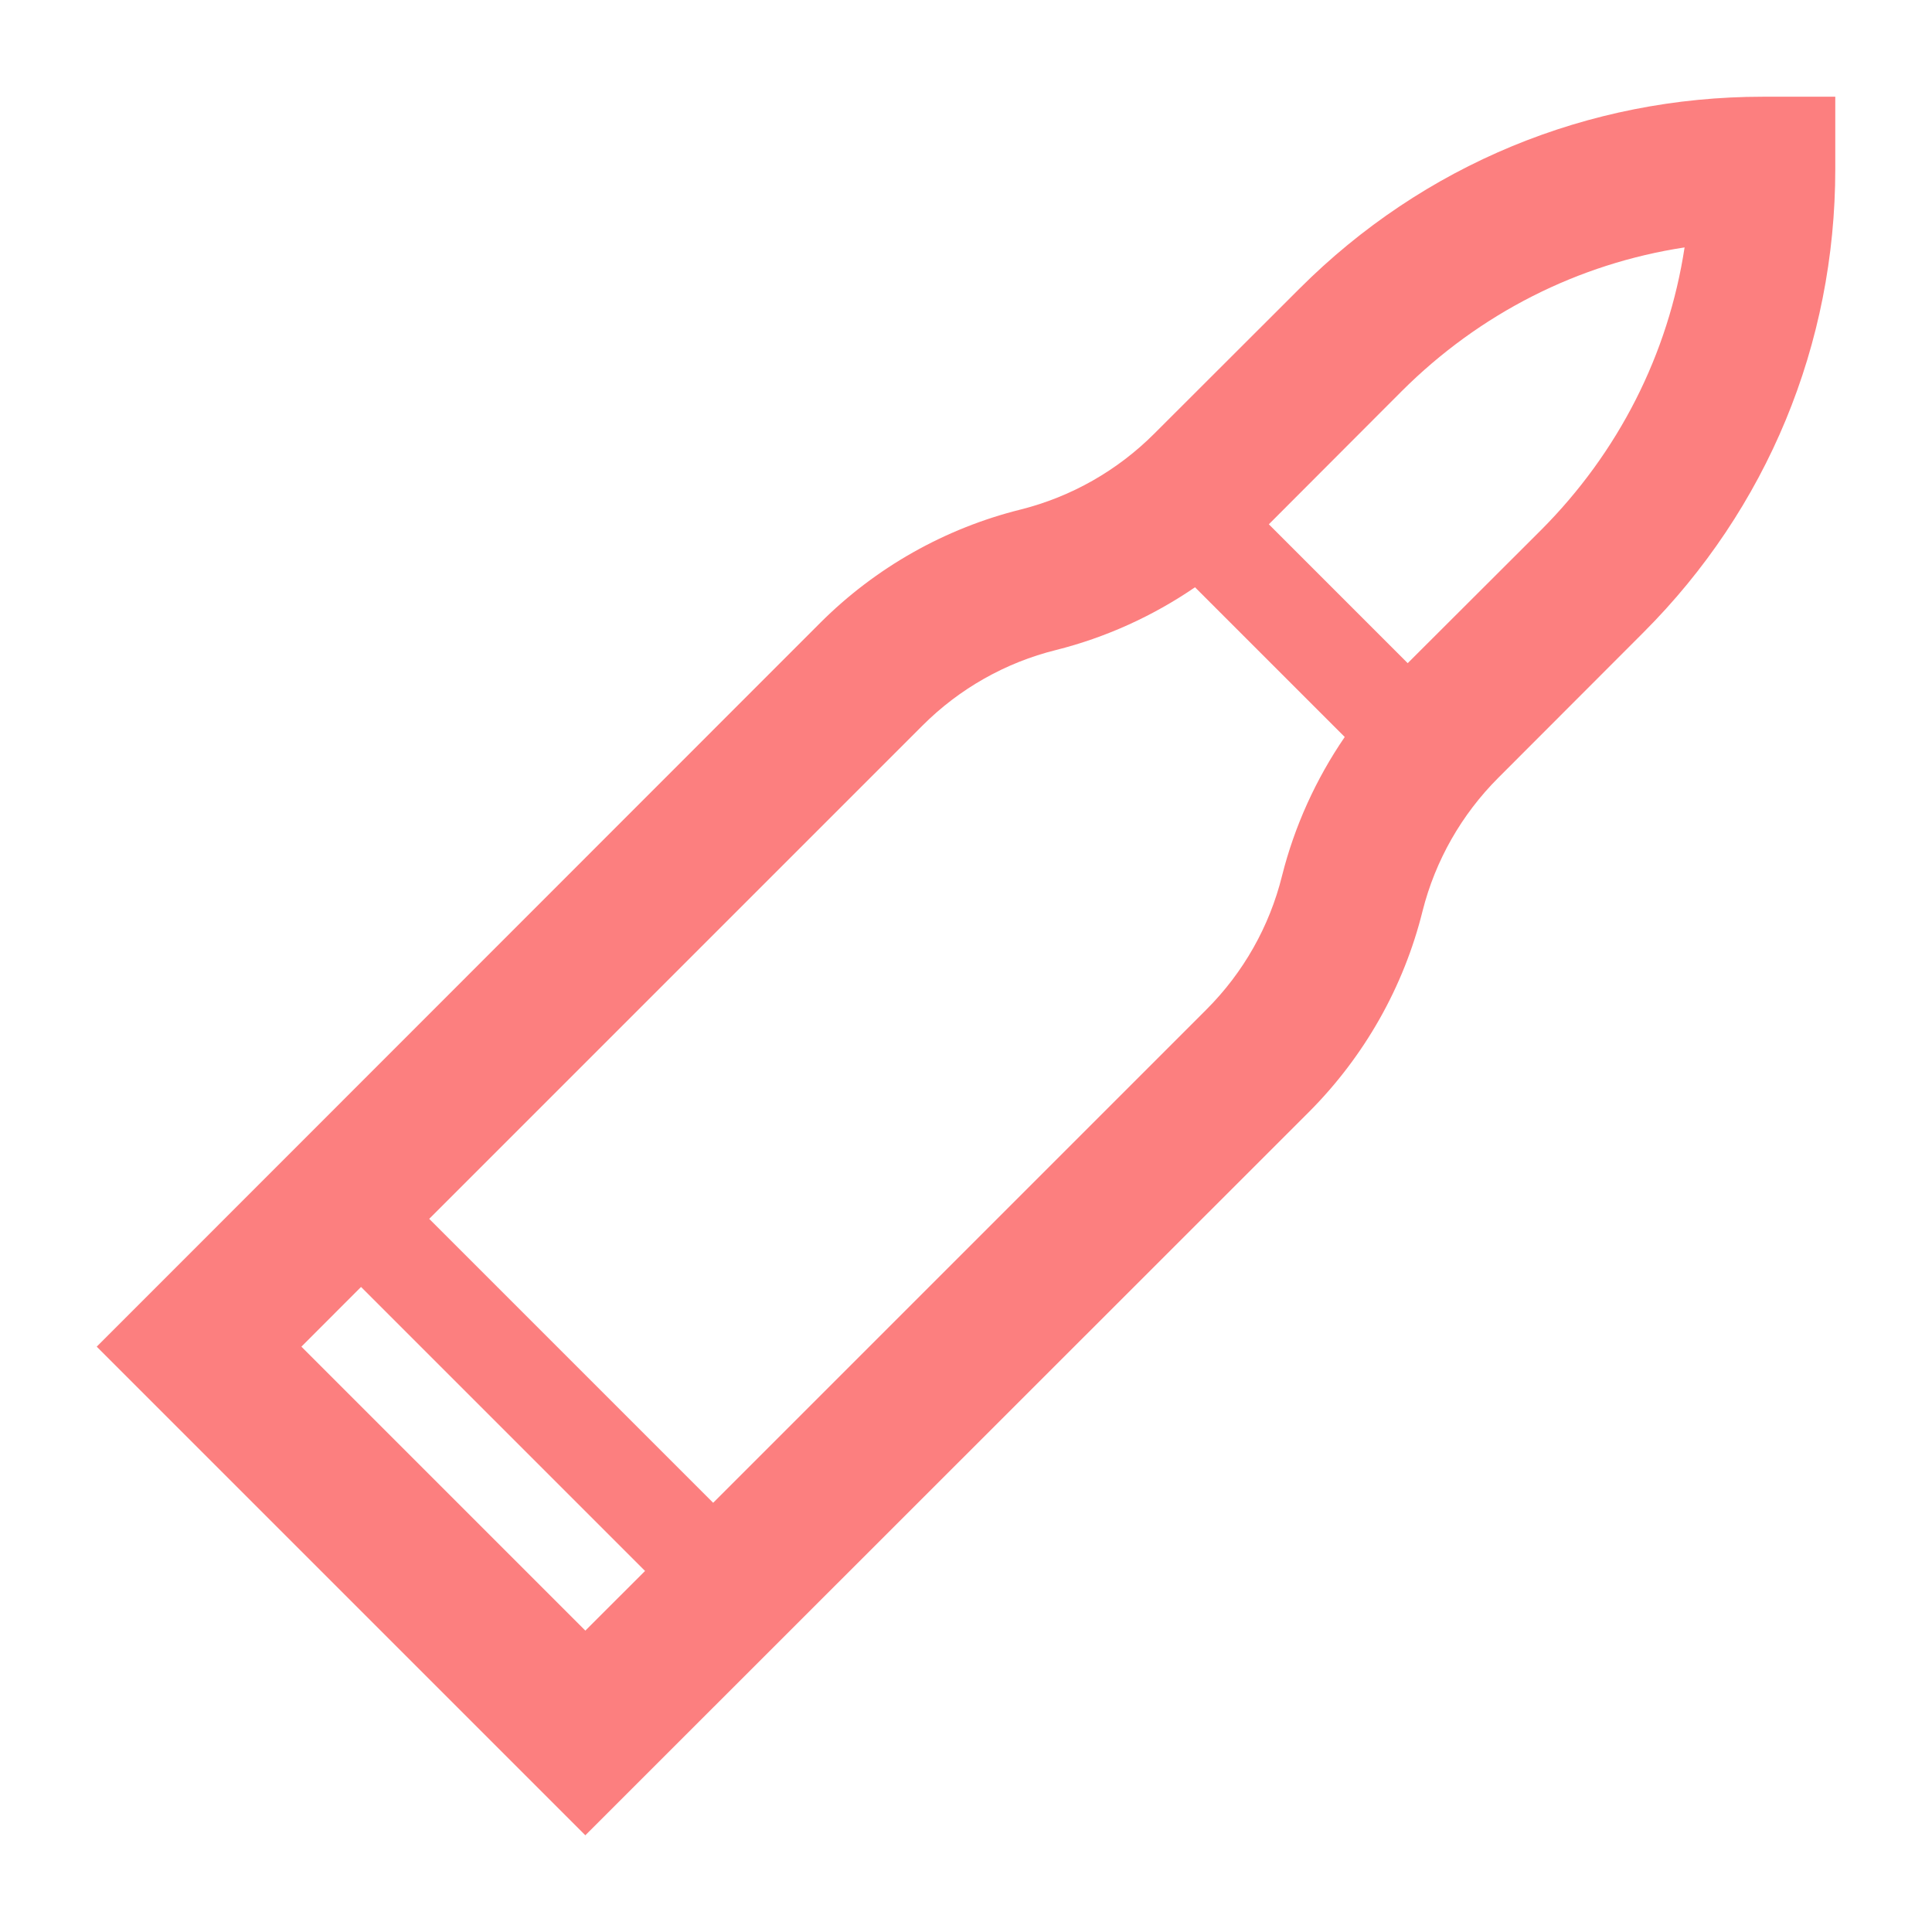
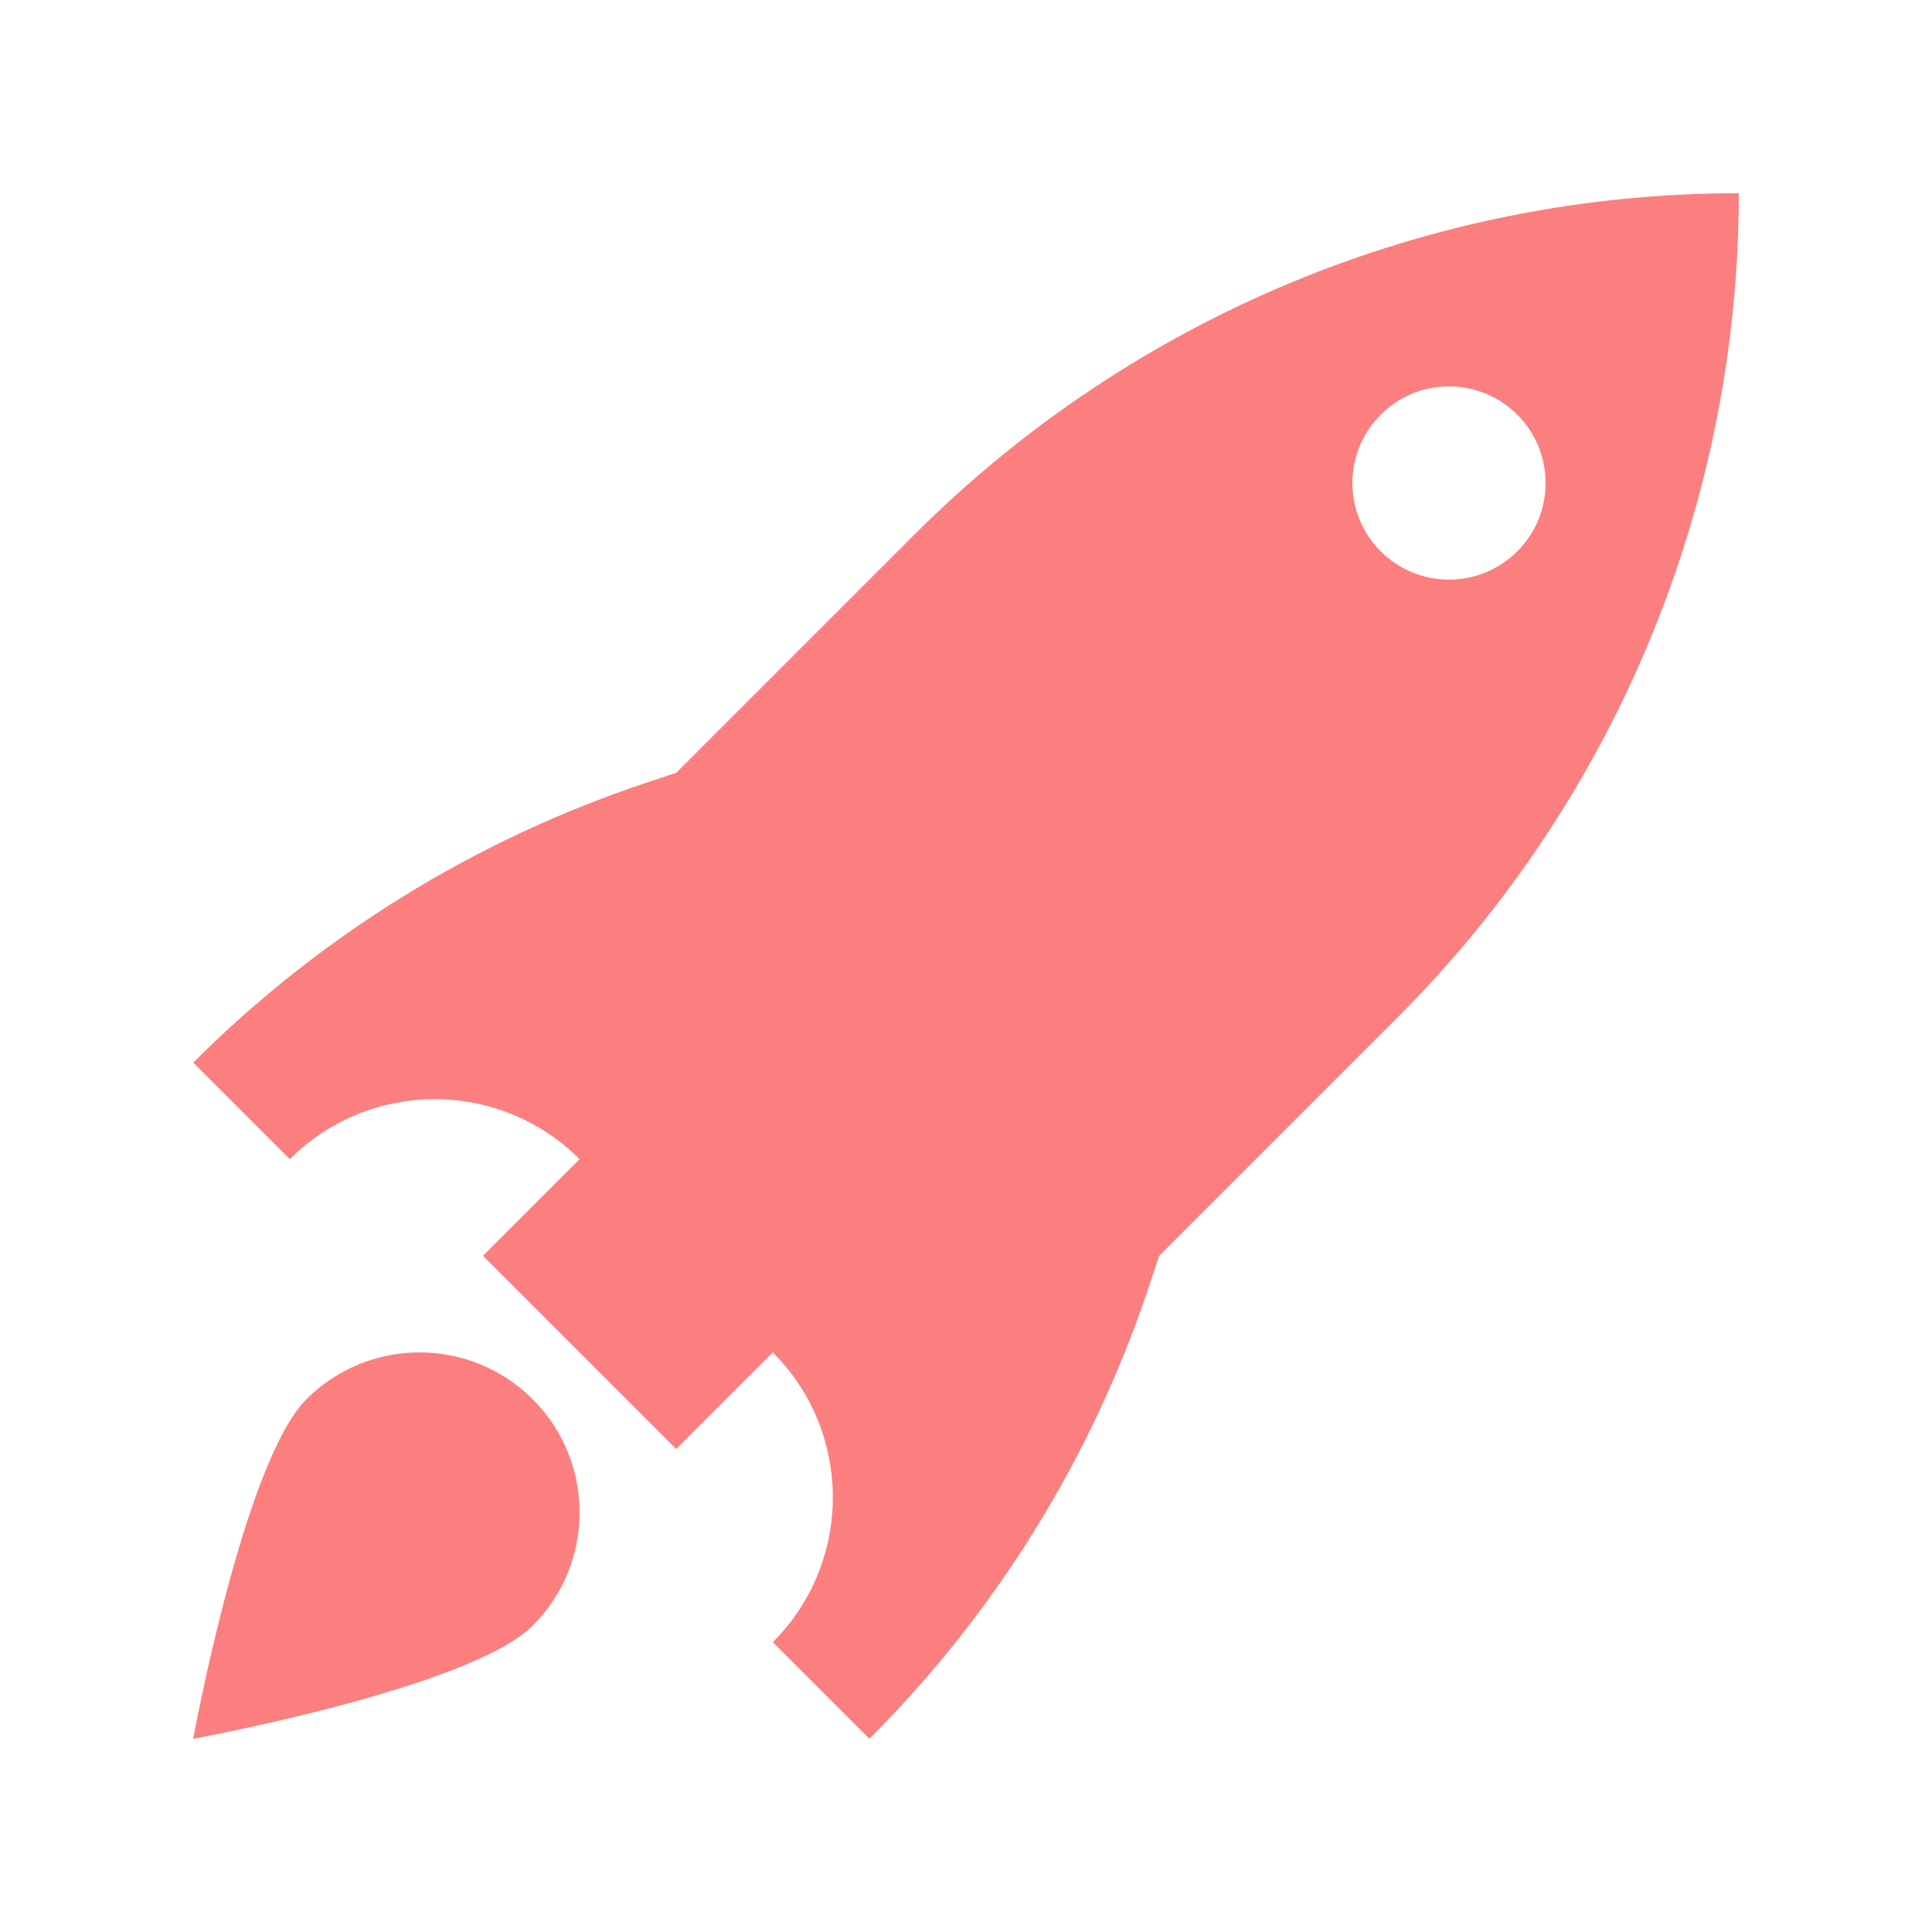
- <svg xmlns="http://www.w3.org/2000/svg" width="32px" height="32px" viewBox="0 0 32 32" version="1.1">
-   <g id="surface1">
-     <path style=" stroke:none;fill-rule:nonzero;fill:rgb(98.824%,49.804%,49.804%);fill-opacity:1;" d="M 21.523 4.781 L 19.117 7.184 C 18.508 7.793 17.746 8.227 16.91 8.438 C 15.652 8.75 14.5 9.402 13.586 10.316 L 1.602 22.305 L 9.695 30.398 L 21.684 18.414 C 22.598 17.496 23.25 16.348 23.562 15.09 C 23.773 14.254 24.207 13.492 24.816 12.883 L 27.219 10.477 C 29.27 8.426 30.398 5.699 30.398 2.801 L 30.398 1.602 L 29.199 1.602 C 26.301 1.602 23.574 2.73 21.523 4.781 Z M 9.695 27.008 L 4.992 22.305 L 5.98 21.316 L 10.684 26.02 Z M 21.234 14.508 C 21.027 15.344 20.594 16.109 19.984 16.719 L 11.812 24.891 L 7.109 20.188 L 15.281 12.016 C 15.891 11.406 16.656 10.973 17.492 10.766 C 18.316 10.559 19.098 10.203 19.793 9.727 L 22.273 12.207 C 21.797 12.902 21.441 13.684 21.234 14.508 Z M 25.523 8.781 L 23.316 10.984 L 21.016 8.684 L 23.219 6.477 C 24.508 5.191 26.137 4.367 27.902 4.098 C 27.633 5.863 26.809 7.492 25.523 8.781 Z M 25.523 8.781 " />
+ <svg xmlns="http://www.w3.org/2000/svg" xml:space="preserve" version="1.1" x="0px" y="0px" viewBox="0 0 100 100" width="400px" height="400px">
+   <g style="fill: #fc7f7f">
+     <path d="M90,10C73.993,10,58.641,16.359,47.322,27.678L35,40L33.416,40.528C24.593,43.469,16.576,48.424,10,55L15,60C19.142,55.858,25.858,55.858,30,60L25,65L35,75L40,70C44.142,74.142,44.142,80.858,40,85L45,90C51.576,83.424,56.531,75.407,59.472,66.584L60,65L60,65L72.322,52.678C83.641,41.359,90,26.007,90,10ZM70,25C70,22.239,72.239,20,75,20S80,22.239,80,25S77.761,30,75,30S70,27.761,70,25Z" stroke="none" />
+     <path d="M15.858,72.426C12.623,75.662,10,90,10,90S24.338,87.377,27.574,84.142C30.809,80.907,30.809,75.661,27.574,72.426C24.338,69.191,19.093,69.191,15.858,72.426Z" stroke="none" />
  </g>
</svg>
